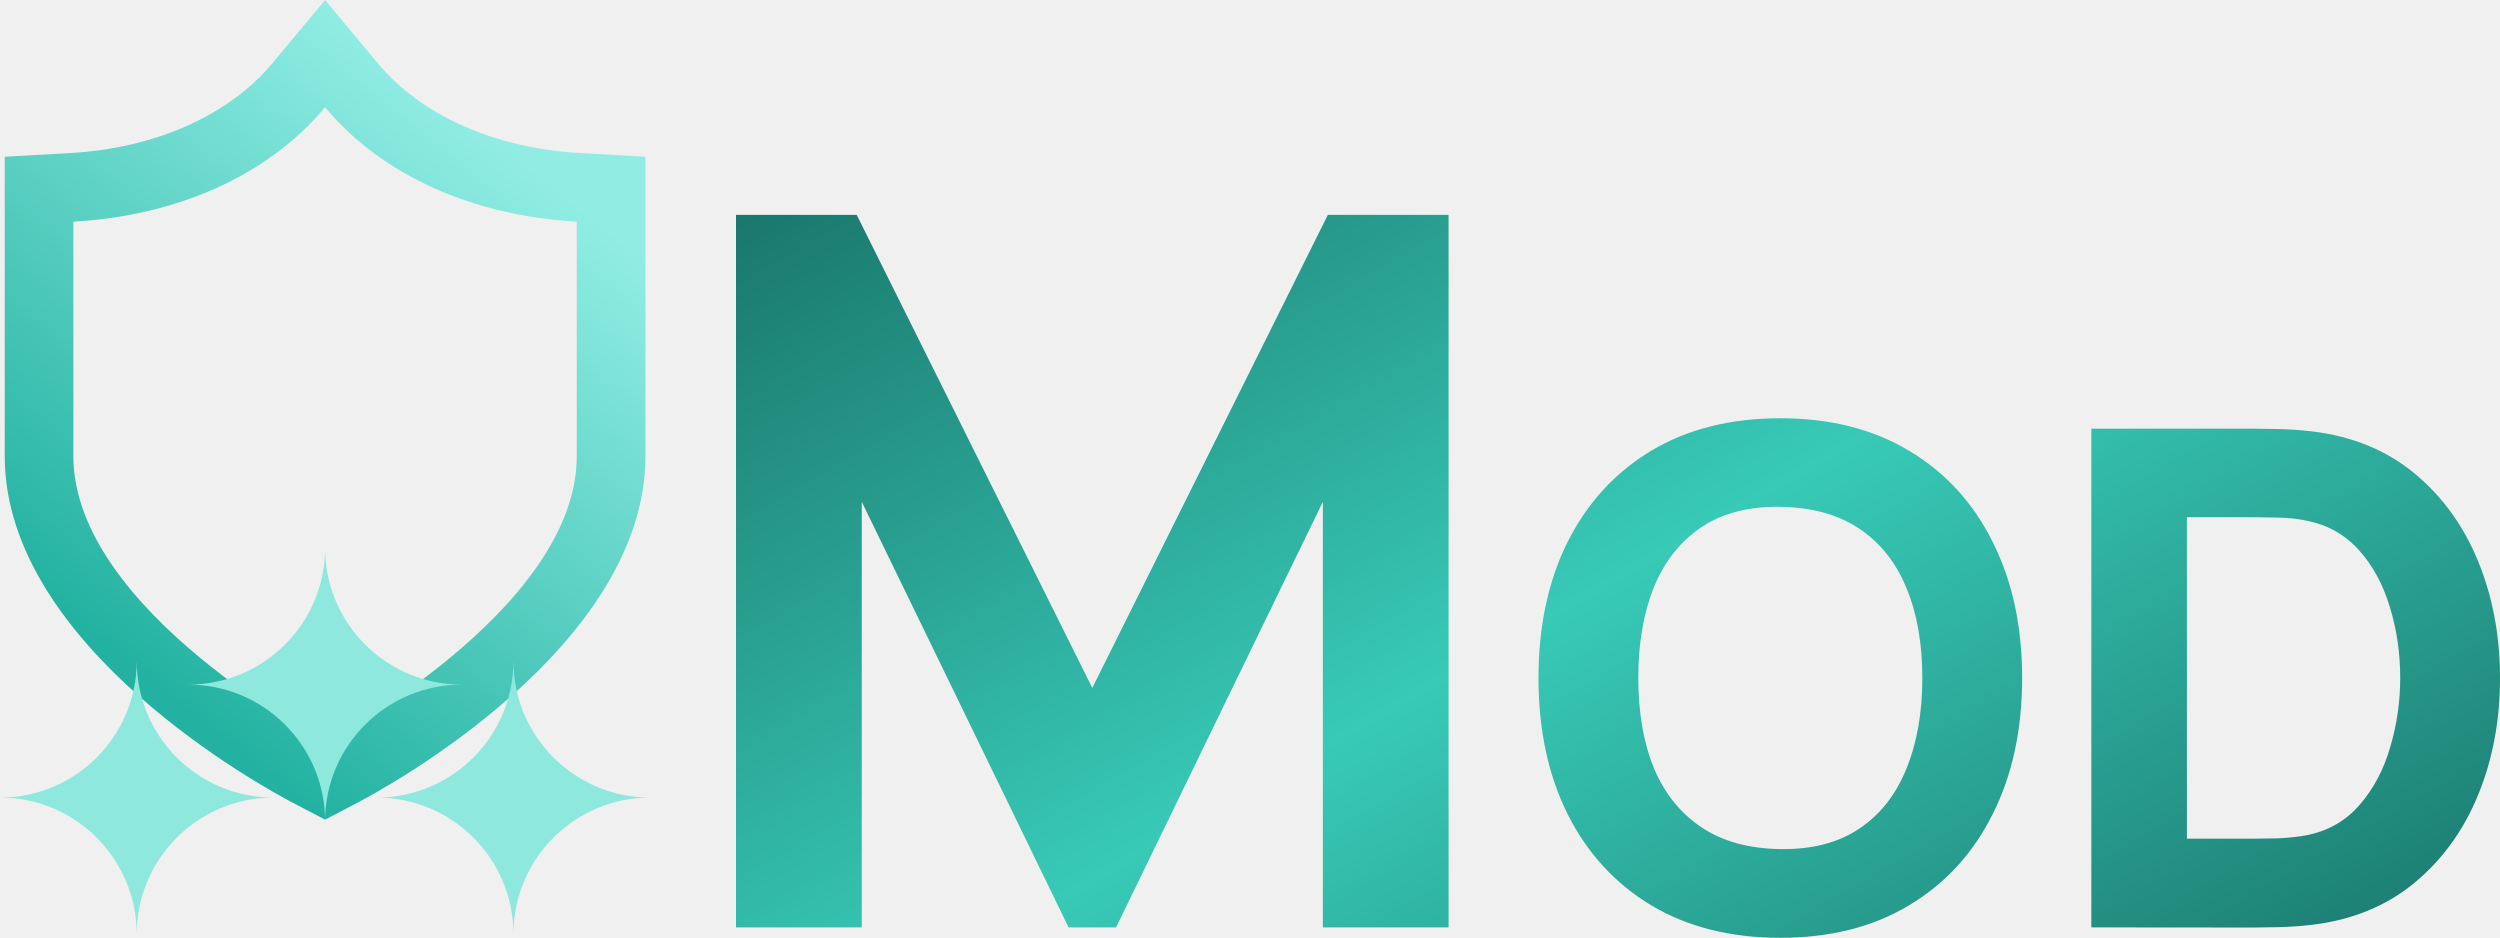
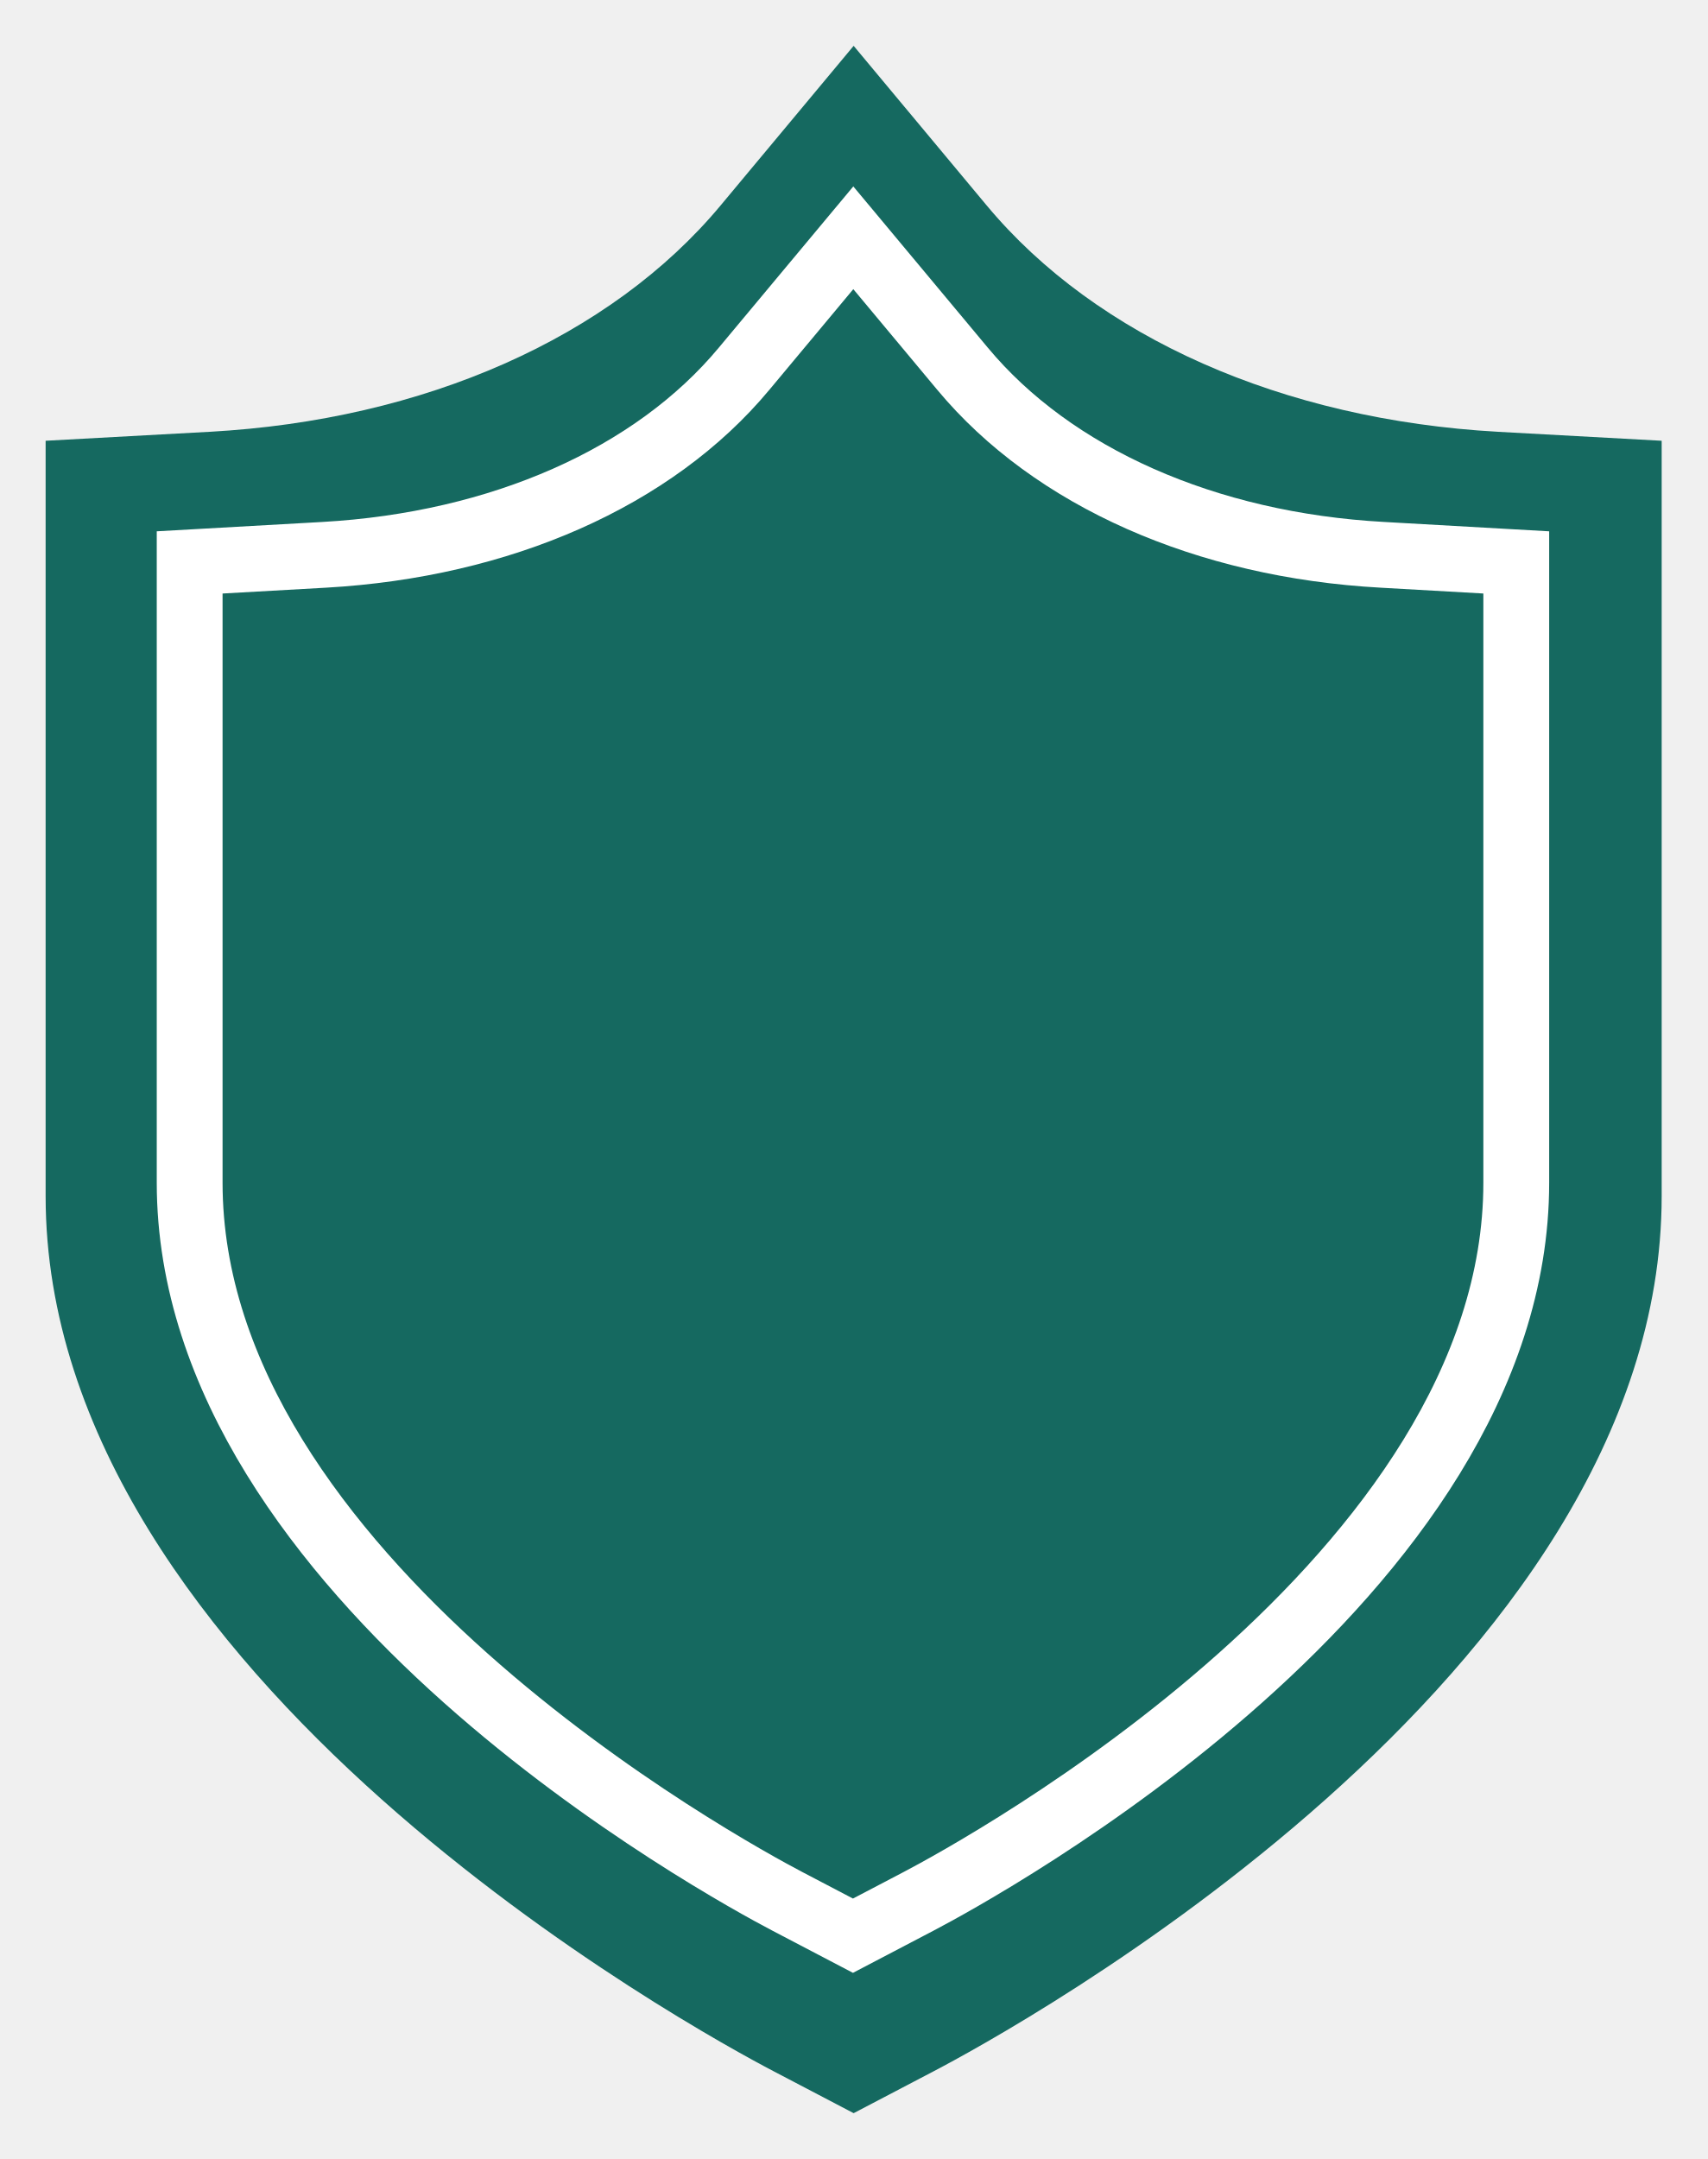
- <svg xmlns="http://www.w3.org/2000/svg" xmlns:xlink="http://www.w3.org/1999/xlink" width="17.824mm" height="6.686mm" viewBox="0 0 17.824 6.686" version="1.1" id="svg1">
+ <svg xmlns="http://www.w3.org/2000/svg" xmlns:xlink="http://www.w3.org/1999/xlink" width="4.955mm" height="6.265mm" viewBox="14.935 -0.132 4.955 6.265" version="1.1" id="svg1">
  <defs id="defs1">
-     <linearGradient id="linearGradient6">
-       <stop style="stop-color:#156960;stop-opacity:1;" offset="0" id="stop7" />
-       <stop style="stop-color:#38cab7;stop-opacity:1;" offset="0.5" id="stop9" />
-       <stop style="stop-color:#156960;stop-opacity:1;" offset="1" id="stop8" />
-     </linearGradient>
-     <linearGradient id="linearGradient49">
-       <stop style="stop-color:#23b2a1;stop-opacity:1;" offset="0" id="stop49" />
-       <stop style="stop-color:#91ede4;stop-opacity:1;" offset="1" id="stop50" />
-     </linearGradient>
    <linearGradient id="swatch61">
      <stop style="stop-color:#197569;stop-opacity:1;" offset="0" id="stop61" />
    </linearGradient>
    <linearGradient id="linearGradient57">
      <stop style="stop-color:#ffffff;stop-opacity:1;" offset="0" id="stop57" />
      <stop style="stop-color:#ffffff;stop-opacity:0;" offset="1" id="stop58" />
    </linearGradient>
    <linearGradient xlink:href="#linearGradient57" id="linearGradient58" x1="55.894" y1="256" x2="456.107" y2="256" gradientUnits="userSpaceOnUse" />
-     <linearGradient xlink:href="#linearGradient49" id="linearGradient50" x1="130.069" y1="411.512" x2="381.932" y2="100.488" gradientUnits="userSpaceOnUse" />
-     <linearGradient xlink:href="#linearGradient49" id="linearGradient51" gradientUnits="userSpaceOnUse" x1="130.069" y1="411.512" x2="381.932" y2="100.488" />
-     <linearGradient xlink:href="#linearGradient6" id="linearGradient8" x1="119.859" y1="31.846" x2="132.249" y2="53.307" gradientUnits="userSpaceOnUse" />
-     <linearGradient xlink:href="#linearGradient6" id="linearGradient38" gradientUnits="userSpaceOnUse" x1="119.859" y1="31.846" x2="132.249" y2="53.307" />
-     <linearGradient xlink:href="#linearGradient6" id="linearGradient41" gradientUnits="userSpaceOnUse" x1="119.859" y1="31.846" x2="132.249" y2="53.307" />
  </defs>
-   <g id="g45" style="display:inline" transform="translate(8.757755,36.55995)">
-     <g id="g48" transform="matrix(0.5075376,0,0,0.5075376,-17.67911,-36.27419)" style="display:inline">
-       <g id="g49" style="display:inline;fill:#daf8f5;fill-opacity:1" transform="translate(-85.74748,-34.80456)">
-         <g id="g61" transform="matrix(0.02248803,0,0,0.02248803,102.1347,34.24153)" style="display:inline;fill:url(#linearGradient50);fill-opacity:1;stroke:none">
-           <path class="st0" d="M 415.604,95.634 C 362.354,92.677 316.19,72.228 288.943,39.531 L 256.001,0 223.058,39.531 C 195.812,72.229 149.648,92.677 96.397,95.634 l -40.503,2.249 v 187.069 c 0,119.014 161.8,207.019 180.245,216.662 L 256.001,512 275.863,501.614 c 18.444,-9.642 180.244,-97.648 180.244,-216.662 V 97.883 Z M 256.001,66.979 c 35.725,42.882 92.904,67.898 157.224,71.468 0,0 0,110.771 0,146.505 0,96.475 -157.224,178.662 -157.224,178.662 0,0 -157.225,-82.187 -157.225,-178.662 0,-35.734 0,-146.505 0,-146.505 64.319,-3.57 121.499,-28.585 157.225,-71.468 z" id="path61" style="fill:url(#linearGradient51);fill-opacity:1;stroke:none" />
-         </g>
-         <g id="g76" transform="translate(74.82984,31.2704)" style="display:inline;fill:#8fe8dd;fill-opacity:1">
-           <path d="m 30.416,12.254 c 0,1.061 -0.86,1.921 -1.921,1.921 1.061,0 1.921,0.86 1.921,1.921 0,-1.061 0.86,-1.921 1.921,-1.921 -1.061,0 -1.921,-0.86 -1.921,-1.921 z" stroke="#000000" stroke-width="17.639" stroke-linecap="round" stroke-linejoin="round" id="path74" style="fill:#8fe8dd;fill-opacity:1;stroke:none;stroke-width:0.194;stroke-dasharray:none" />
-           <path d="m 33.062,10.667 c 0,1.061 -0.86,1.921 -1.921,1.921 1.061,0 1.921,0.86 1.921,1.921 0,-1.061 0.86,-1.921 1.921,-1.921 -1.061,0 -1.921,-0.86 -1.921,-1.921 z" stroke="#000000" stroke-width="17.639" stroke-linecap="round" stroke-linejoin="round" id="path75" style="fill:#8fe8dd;fill-opacity:1;stroke:none;stroke-width:0.194;stroke-dasharray:none" />
-           <path d="m 35.708,12.254 c 0,1.061 -0.86,1.921 -1.921,1.921 1.061,0 1.921,0.86 1.921,1.921 0,-1.061 0.86,-1.921 1.921,-1.921 -1.061,0 -1.921,-0.86 -1.921,-1.921 z" stroke="#000000" stroke-width="17.639" stroke-linecap="round" stroke-linejoin="round" id="path76" style="fill:#8fe8dd;fill-opacity:1;stroke:none;stroke-width:0.194;stroke-dasharray:none" />
-         </g>
-       </g>
-       <g id="text39" style="font-weight:800;font-size:13.902px;font-family:Manrope;-inkscape-font-specification:'Manrope Ultra-Bold';fill:url(#linearGradient8);stroke-width:1.97;paint-order:stroke fill markers" transform="translate(-85.74748,-35.04354)" aria-label="MOD">
-         <path d="M 113.664,47.508 V 37.499 h 1.696 l 3.309,6.645 3.309,-6.645 h 1.696 v 10.009 h -1.766 v -5.978 l -2.905,5.978 h -0.667 l -2.905,-5.978 v 5.978 z" id="path15" style="fill:url(#linearGradient38)" />
-         <path style="font-size:9.731px;fill:url(#linearGradient41)" d="m 128.334,47.654 q -1.051,0 -1.815,-0.457 -0.759,-0.457 -1.173,-1.28 -0.409,-0.822 -0.409,-1.912 0,-1.09 0.409,-1.912 0.414,-0.822 1.173,-1.28 0.764,-0.457 1.815,-0.457 1.051,0 1.81,0.457 0.764,0.457 1.173,1.28 0.414,0.822 0.414,1.912 0,1.09 -0.414,1.912 -0.409,0.822 -1.173,1.28 -0.759,0.457 -1.81,0.457 z m 0,-1.246 q 0.667,0.01 1.109,-0.287 0.443,-0.297 0.662,-0.842 0.224,-0.545 0.224,-1.275 0,-0.73 -0.224,-1.265 -0.219,-0.535 -0.662,-0.832 -0.443,-0.297 -1.109,-0.307 -0.667,-0.01 -1.109,0.287 -0.443,0.297 -0.667,0.842 -0.219,0.545 -0.219,1.275 0,0.73 0.219,1.265 0.224,0.535 0.667,0.832 0.443,0.297 1.109,0.307 z m 4.369,1.1 v -7.006 h 2.267 q 0.083,0 0.341,0.005 0.258,0.005 0.496,0.034 0.847,0.102 1.435,0.589 0.589,0.487 0.895,1.236 0.307,0.749 0.307,1.64 0,0.89 -0.307,1.64 -0.307,0.749 -0.895,1.236 -0.589,0.487 -1.435,0.589 -0.238,0.029 -0.496,0.034 -0.258,0.005 -0.341,0.005 z m 1.343,-1.246 h 0.924 q 0.131,0 0.355,-0.005 0.224,-0.01 0.404,-0.044 0.457,-0.092 0.744,-0.428 0.292,-0.336 0.428,-0.808 0.141,-0.472 0.141,-0.973 0,-0.525 -0.146,-0.997 -0.141,-0.472 -0.433,-0.798 -0.292,-0.326 -0.735,-0.414 -0.18,-0.039 -0.404,-0.044 -0.224,-0.005 -0.355,-0.005 h -0.924 z" id="path16" />
-       </g>
+   <g id="g45" style="display:inline" transform="translate(-0.4371773,36.71901)">
+     <g id="g17" transform="translate(-0.9404046)">
+       <path class="st0" d="m 20.66,-35.598 c -0.624,-0.035 -1.165,-0.274 -1.484,-0.657 l -0.386,-0.463 -0.386,0.463 c -0.319,0.383 -0.86,0.623 -1.484,0.657 l -0.475,0.026 v 2.192 c 0,1.395 1.896,2.426 2.112,2.539 l 0.233,0.122 0.233,-0.122 c 0.216,-0.113 2.112,-1.144 2.112,-2.539 v -2.192 z" id="path61" style="display:inline;fill:#156960;fill-opacity:1;stroke:none;stroke-width:0.012" />
+       <path class="st0" d="m 20.325,-35.241 c -0.512,-0.028 -0.957,-0.225 -1.219,-0.54 l -0.317,-0.38 -0.317,0.38 c -0.262,0.315 -0.706,0.511 -1.219,0.54 l -0.39,0.022 v 1.8 c 0,1.145 1.557,1.992 1.734,2.085 l 0.191,0.1 0.191,-0.1 c 0.177,-0.093 1.734,-0.94 1.734,-2.085 v -1.8 z" id="path8" style="display:inline;fill:#156960;fill-opacity:1;stroke:#ffffff;stroke-width:0.191;stroke-dasharray:none;stroke-opacity:1" />
    </g>
  </g>
</svg>
